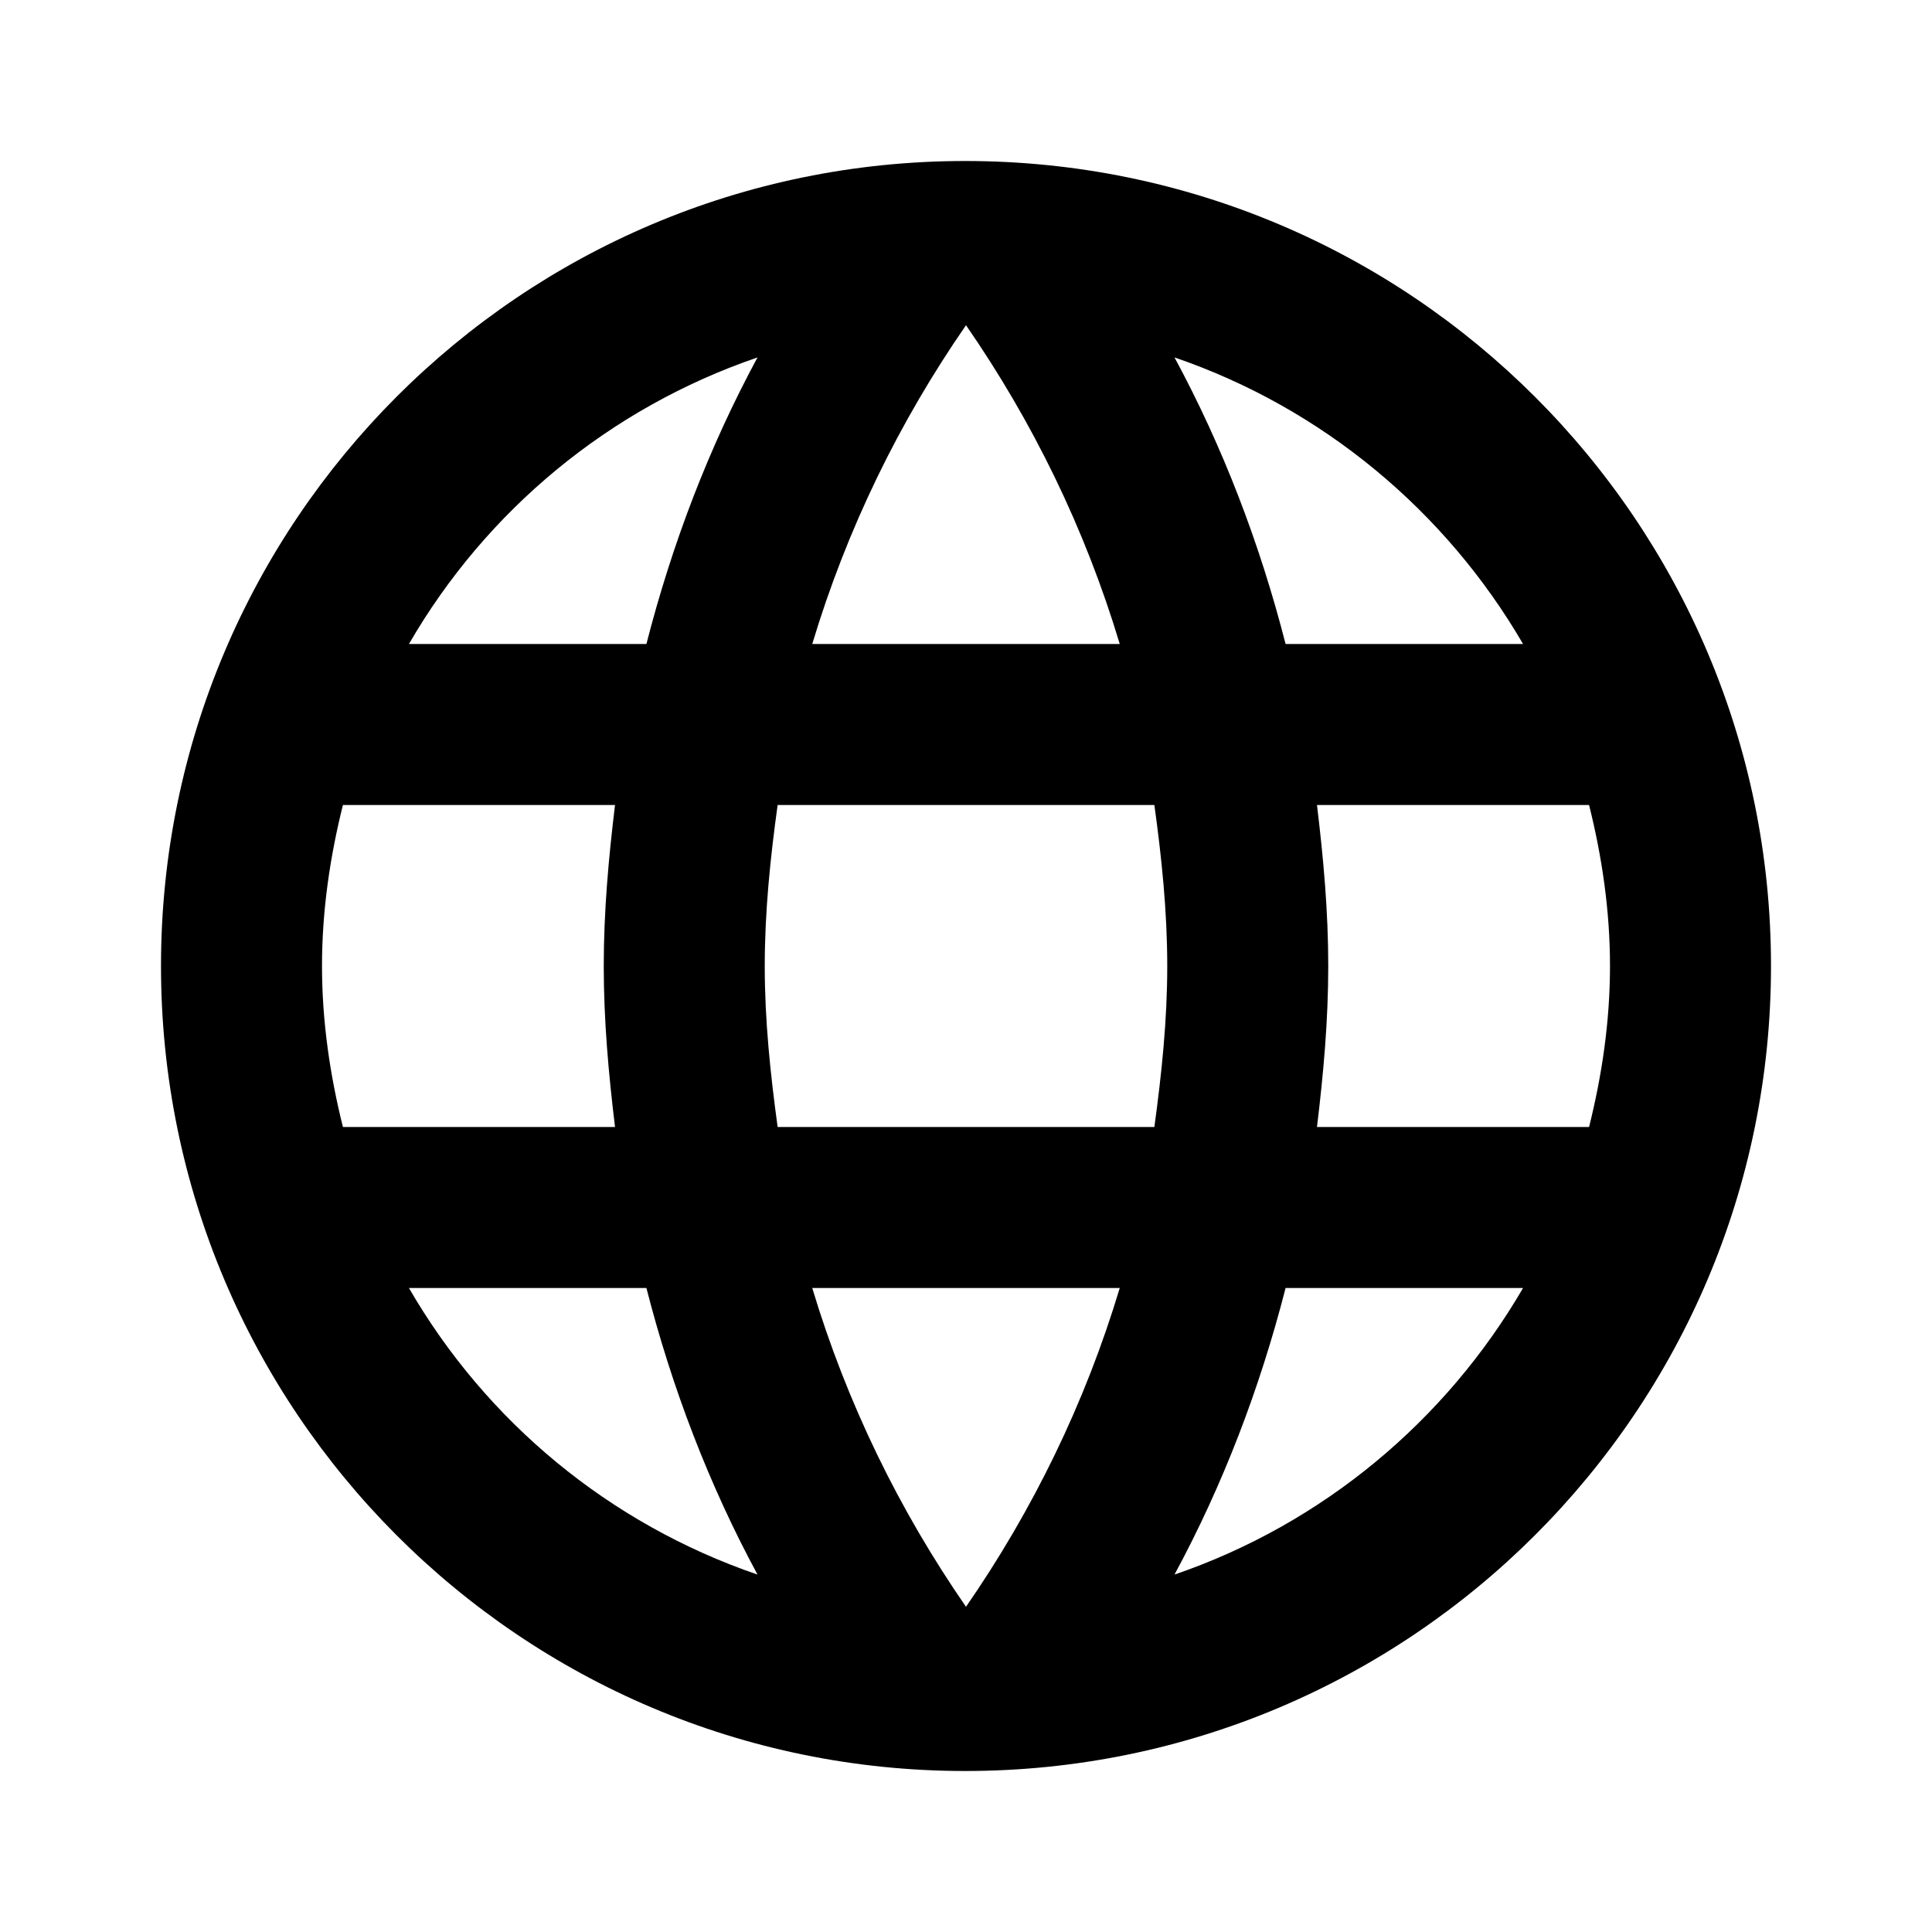
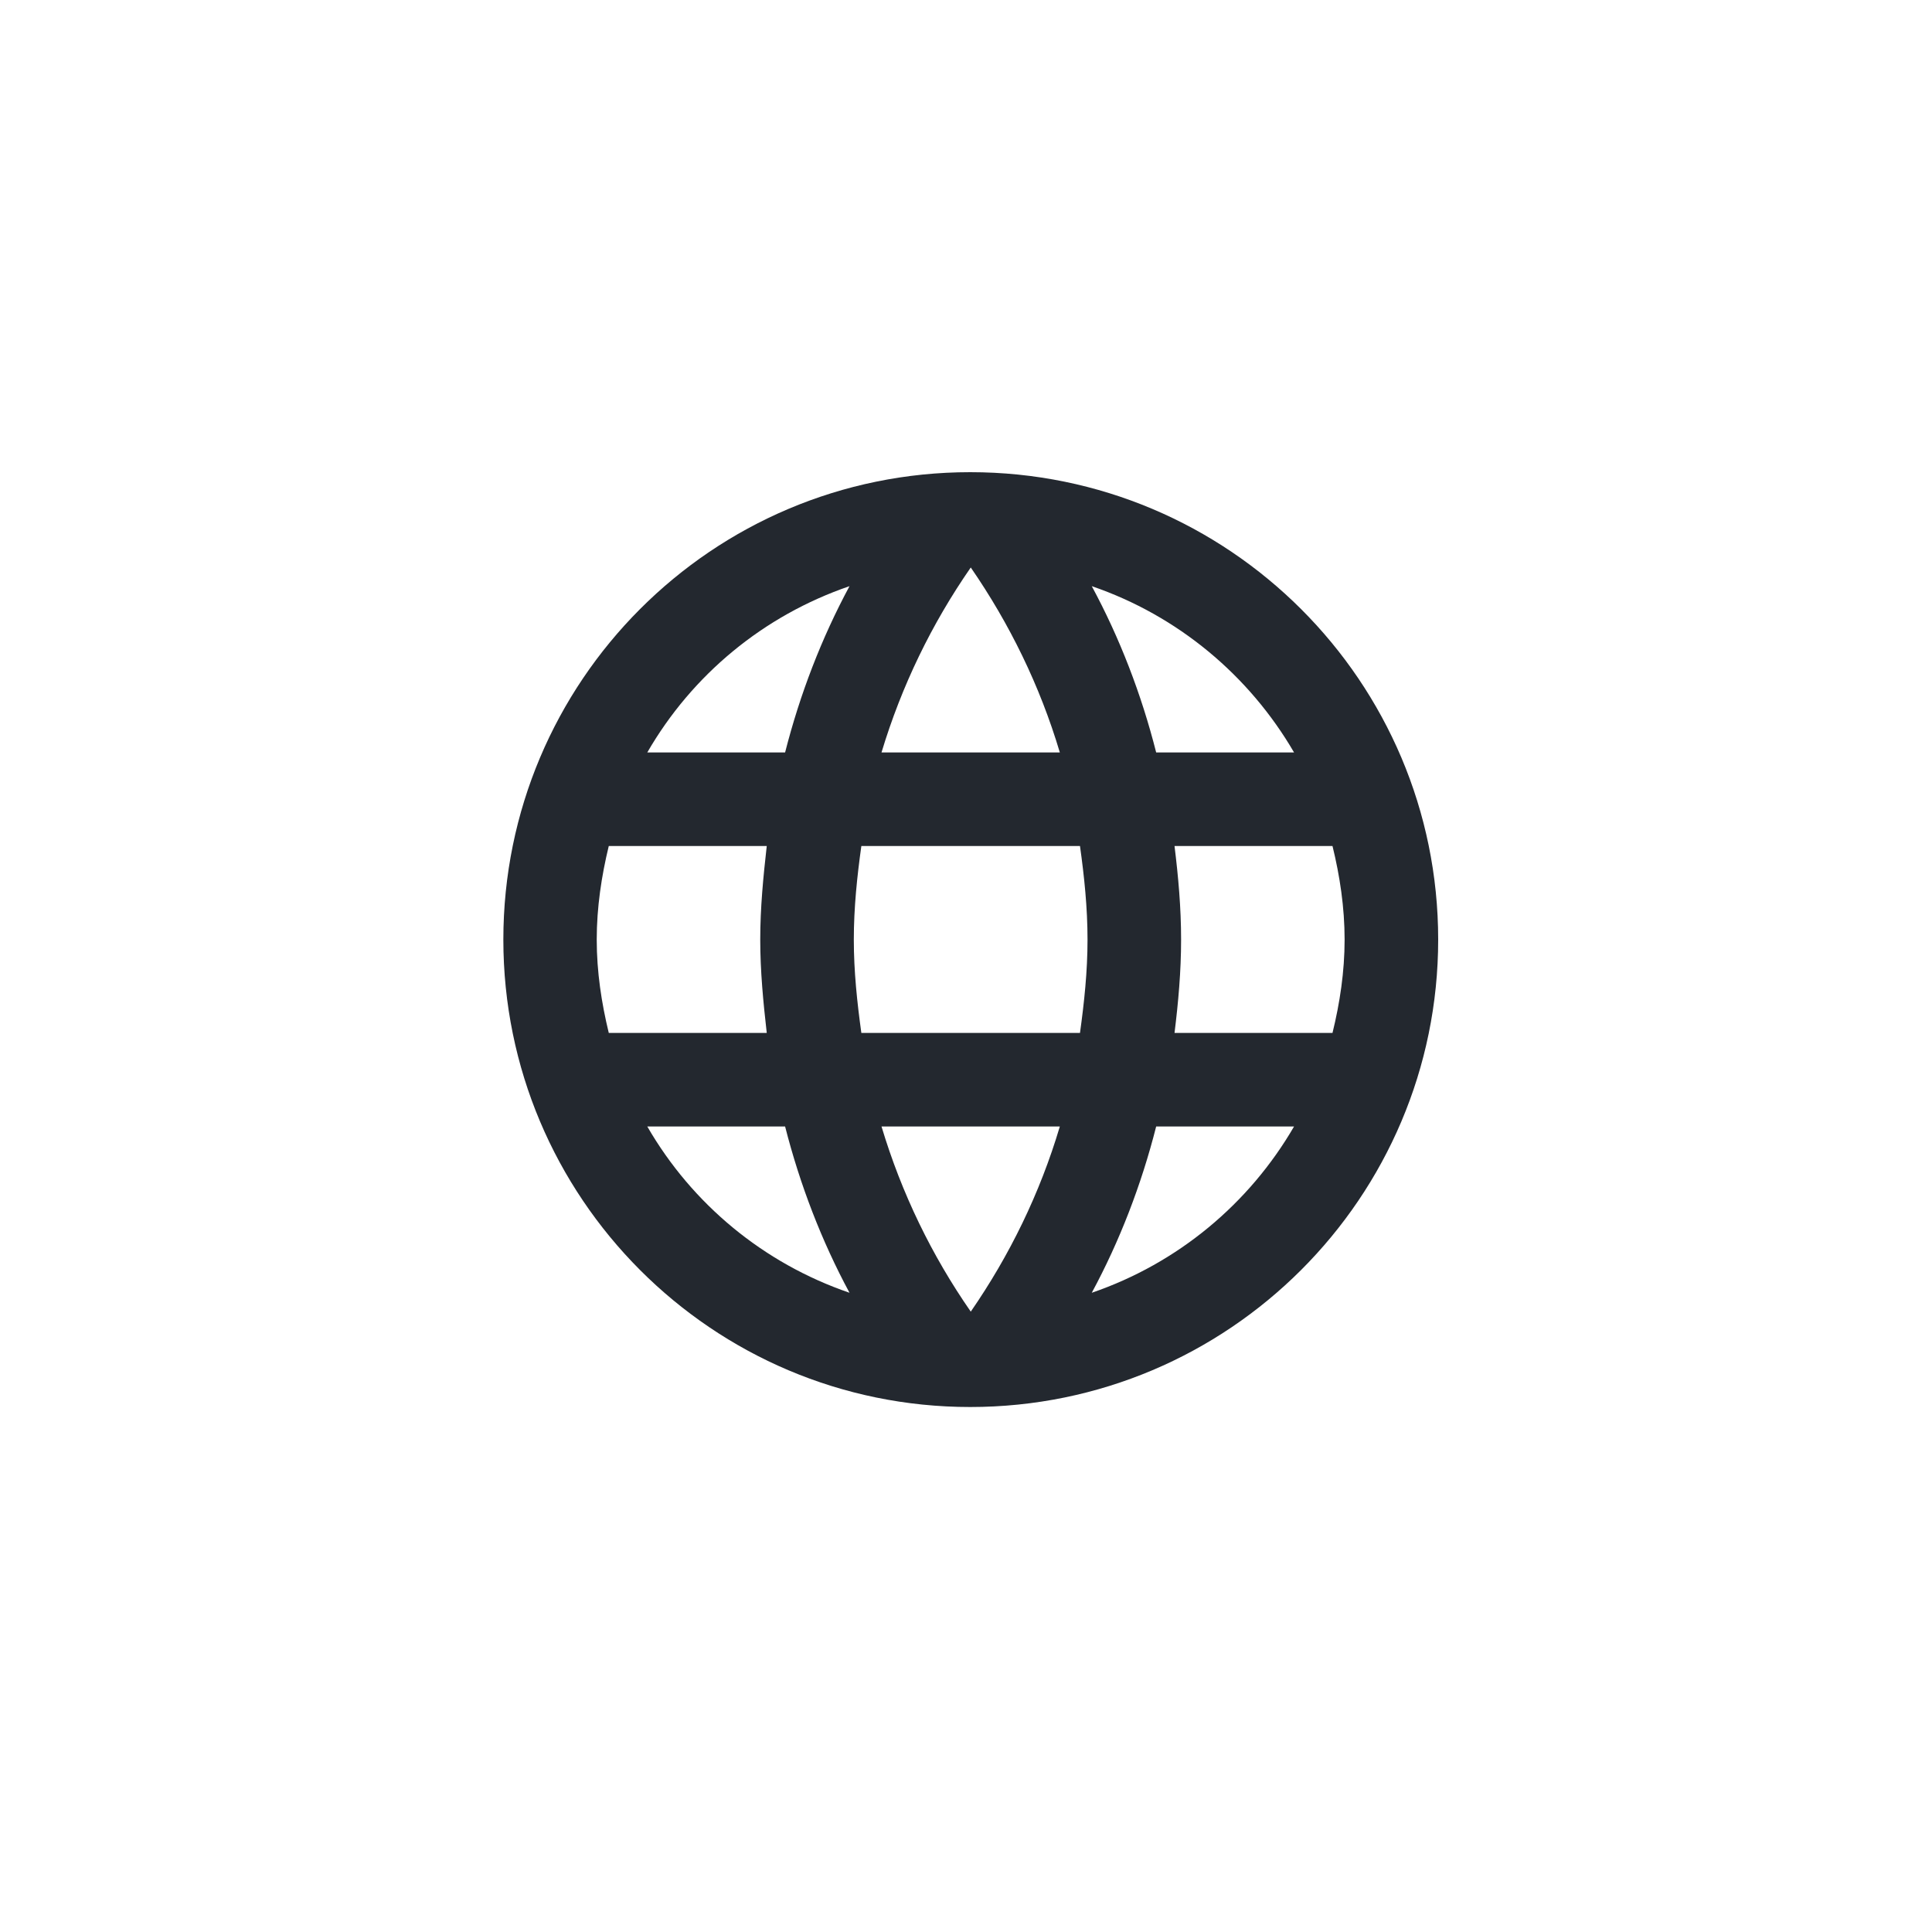
- <svg xmlns="http://www.w3.org/2000/svg" viewBox="0 0 24 24" fill="currentColor">
-   <path d="M11.99 2C6.47 2 2 6.48 2 12C2 17.52 6.47 22 11.99 22C17.52 22 22 17.52 22 12C22 6.48 17.52 2 11.99 2ZM18.92 8H15.97C15.65 6.75 15.19 5.55 14.59 4.44C16.43 5.07 17.96 6.35 18.92 8ZM12 4.04C12.83 5.24 13.48 6.57 13.91 8H10.09C10.52 6.57 11.17 5.24 12 4.04ZM4.26 14C4.1 13.36 4 12.69 4 12C4 11.31 4.1 10.64 4.26 10H7.64C7.56 10.66 7.5 11.32 7.5 12C7.5 12.68 7.56 13.34 7.64 14H4.26ZM5.08 16H8.03C8.35 17.25 8.81 18.45 9.41 19.56C7.57 18.93 6.04 17.66 5.08 16ZM8.03 8H5.08C6.04 6.34 7.57 5.07 9.41 4.44C8.81 5.55 8.35 6.75 8.03 8ZM12 19.96C11.17 18.76 10.52 17.43 10.09 16H13.91C13.48 17.43 12.83 18.76 12 19.96ZM14.34 14H9.66C9.57 13.34 9.5 12.68 9.5 12C9.5 11.32 9.57 10.65 9.66 10H14.34C14.43 10.65 14.5 11.32 14.5 12C14.5 12.68 14.43 13.34 14.34 14ZM14.59 19.56C15.19 18.45 15.65 17.25 15.97 16H18.92C17.96 17.65 16.43 18.93 14.59 19.56ZM16.36 14C16.44 13.34 16.5 12.68 16.5 12C16.5 11.32 16.44 10.66 16.36 10H19.74C19.9 10.64 20 11.31 20 12C20 12.69 19.9 13.36 19.74 14H16.36Z" fill="black" />
+ <svg xmlns="http://www.w3.org/2000/svg" width="40" zoomAndPan="magnify" viewBox="0 0 30 30" height="40" preserveAspectRatio="xMidYMid meet" version="1.0">
+   <path fill="#23282f" d="M 15.066 7.332 C 11.059 7.332 7.816 10.582 7.816 14.59 C 7.816 18.594 11.059 21.848 15.066 21.848 C 19.078 21.848 22.332 18.594 22.332 14.59 C 22.332 10.582 19.078 7.332 15.066 7.332 Z M 20.094 11.684 L 17.953 11.684 C 17.723 10.777 17.387 9.906 16.953 9.102 C 18.289 9.559 19.398 10.488 20.094 11.684 Z M 15.074 8.812 C 15.676 9.684 16.148 10.648 16.457 11.684 L 13.688 11.684 C 14 10.648 14.469 9.684 15.074 8.812 Z M 9.453 16.039 C 9.34 15.574 9.266 15.09 9.266 14.59 C 9.266 14.09 9.34 13.602 9.453 13.137 L 11.906 13.137 C 11.852 13.617 11.805 14.094 11.805 14.59 C 11.805 15.082 11.852 15.562 11.906 16.039 Z M 10.051 17.492 L 12.191 17.492 C 12.422 18.398 12.758 19.27 13.191 20.074 C 11.855 19.617 10.746 18.695 10.051 17.492 Z M 12.191 11.684 L 10.051 11.684 C 10.746 10.48 11.855 9.559 13.191 9.102 C 12.758 9.906 12.422 10.777 12.191 11.684 Z M 15.074 20.367 C 14.469 19.496 14 18.531 13.688 17.492 L 16.457 17.492 C 16.148 18.531 15.676 19.496 15.074 20.367 Z M 16.77 16.039 L 13.375 16.039 C 13.309 15.562 13.258 15.082 13.258 14.59 C 13.258 14.094 13.309 13.609 13.375 13.137 L 16.77 13.137 C 16.836 13.609 16.887 14.094 16.887 14.59 C 16.887 15.082 16.836 15.562 16.77 16.039 Z M 16.953 20.074 C 17.387 19.27 17.723 18.398 17.953 17.492 L 20.094 17.492 C 19.398 18.691 18.289 19.617 16.953 20.074 Z M 18.238 16.039 C 18.297 15.562 18.34 15.082 18.34 14.59 C 18.34 14.094 18.297 13.617 18.238 13.137 L 20.691 13.137 C 20.805 13.602 20.879 14.09 20.879 14.59 C 20.879 15.09 20.805 15.574 20.691 16.039 Z M 18.238 16.039 " fill-opacity="1" fill-rule="nonzero" />
</svg>
